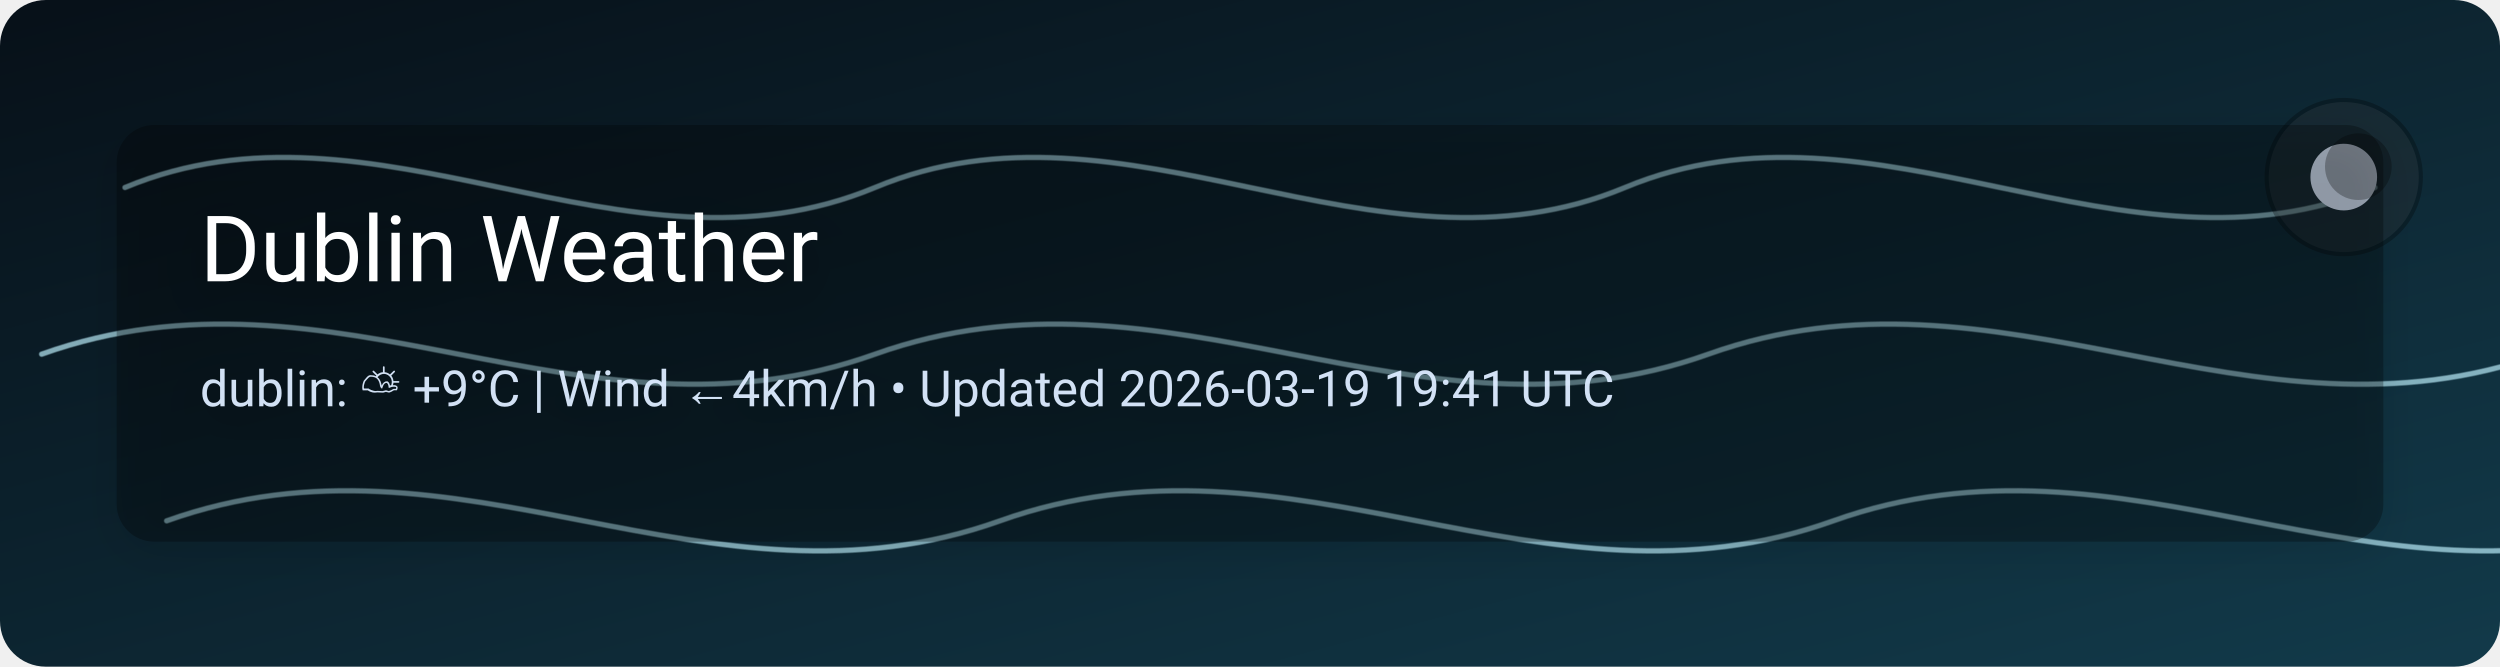
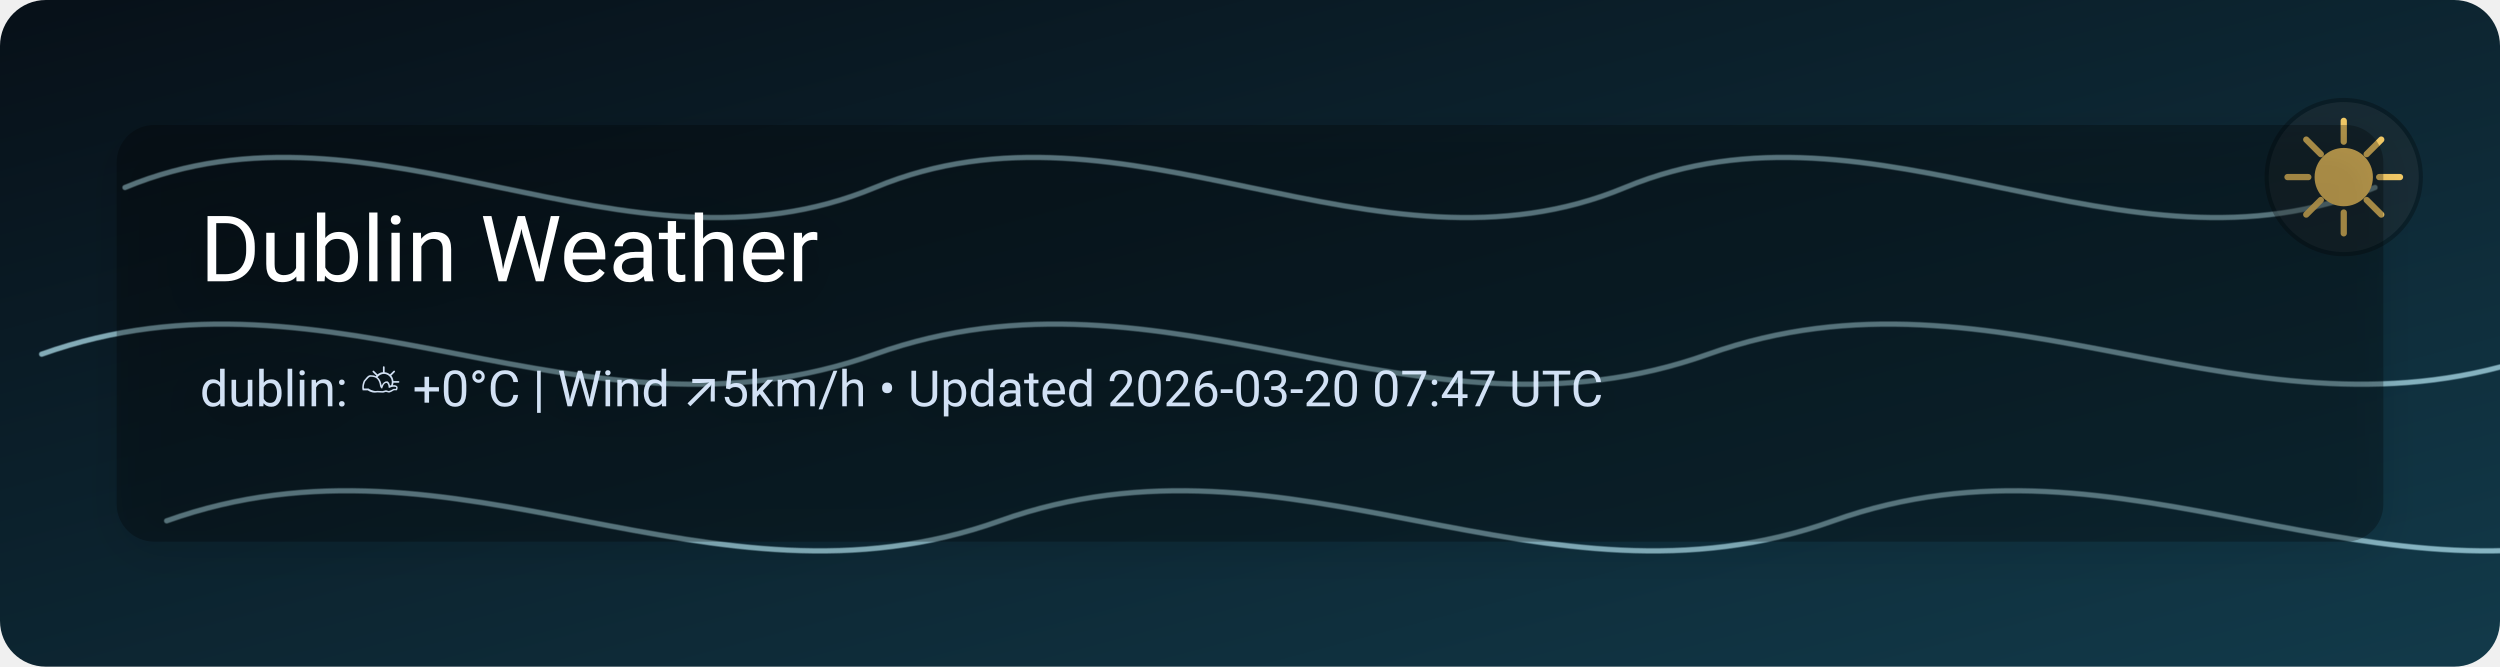
<svg xmlns="http://www.w3.org/2000/svg" width="1200" height="320" viewBox="0 0 1200 320">
  <defs>
    <linearGradient id="g" x1="0" y1="0" x2="1" y2="1">
      <stop offset="0" stop-color="#071018" />
      <stop offset="1" stop-color="#123a4a" />
    </linearGradient>
    <filter id="shadow" x="-20%" y="-20%" width="140%" height="140%">
      <feDropShadow dx="0" dy="6" stdDeviation="10" flood-color="#000" flood-opacity="0.35" />
    </filter>
  </defs>
  <style>
    .title { font: 44px system-ui, -apple-system, Segoe UI, Roboto, Arial; fill: #fff; }
    .sub   { font: 24px system-ui, -apple-system, Segoe UI, Roboto, Arial; fill: #dbeafe; opacity: .95; }
    .card  { fill: rgba(0,0,0,0.28); }

    @keyframes scrollDown { from { transform: translateY(-320px); } to { transform: translateY(0px); } }
    @keyframes scrollRight{ from { transform: translateX(-600px); } to { transform: translateX(0px); } }
    @keyframes scrollLeft { from { transform: translateX(0px); } to { transform: translateX(-600px); } }
    @keyframes driftDiag  { from { transform: translate(-180px,-140px); } to { transform: translate(180px,140px); } }
    @keyframes flash { 0%,90%,100% { opacity: 0; } 91%,93% { opacity: .65; } 94% { opacity: .1; } 95% { opacity: .45; } }

    .layerSlow  { opacity: .22; }
    .layerMed   { opacity: .30; }
    .layerFast  { opacity: .40; }

    .rainSlow { animation: scrollDown 2.6s linear infinite; }
    .rainMed  { animation: scrollDown 1.7s linear infinite; }
    .rainFast { animation: scrollDown 1.1s linear infinite; }

    .windSlow { animation: scrollRight 7.2s linear infinite; }
    .windMed  { animation: scrollRight 4.8s linear infinite; }
    .windFast { animation: scrollRight 3.2s linear infinite; }

    .fogSlow  { animation: scrollLeft 18s ease-in-out infinite; }
    .fogMed   { animation: scrollLeft 12s ease-in-out infinite; }
    .fogFast  { animation: scrollLeft 8s  ease-in-out infinite; }

    .snowSlow { animation: driftDiag 10s linear infinite; }
    .snowMed  { animation: driftDiag 7s  linear infinite; }
    .snowFast { animation: driftDiag 5s  linear infinite; }

    .flash { animation: flash 4.8s infinite; }

    /* Badge subtle float */
    @keyframes bob { 0%,100% { transform: translateY(0px); } 50% { transform: translateY(3px); } }
    .badge { animation: bob 2.8s ease-in-out infinite; }
  </style>
  <rect width="1200" height="320" rx="22" fill="url(#g)" />
  <g class="layerSlow windSlow" fill="none" stroke="#bff3ff" stroke-width="3" stroke-linecap="round">
    <path d="M 60 90 C 180 40, 300 140, 420 90 S 660 140, 780 90 S 1020 140, 1140 90" />
    <path d="M 20 170 C 160 120, 280 220, 420 170 S 680 220, 820 170 S 1080 220, 1220 170" />
    <path d="M 80 250 C 220 200, 340 300, 480 250 S 740 300, 880 250 S 1140 300, 1280 250" />
  </g>
  <g class="layerMed windMed" fill="none" stroke="#bff3ff" stroke-width="2.5" stroke-linecap="round">
    <path d="M 60 90 C 180 40, 300 140, 420 90 S 660 140, 780 90 S 1020 140, 1140 90" />
    <path d="M 20 170 C 160 120, 280 220, 420 170 S 680 220, 820 170 S 1080 220, 1220 170" />
    <path d="M 80 250 C 220 200, 340 300, 480 250 S 740 300, 880 250 S 1140 300, 1280 250" />
  </g>
  <g class="layerFast windFast" fill="none" stroke="#bff3ff" stroke-width="2" stroke-linecap="round">
    <path d="M 60 90 C 180 40, 300 140, 420 90 S 660 140, 780 90 S 1020 140, 1140 90" />
    <path d="M 20 170 C 160 120, 280 220, 420 170 S 680 220, 820 170 S 1080 220, 1220 170" />
    <path d="M 80 250 C 220 200, 340 300, 480 250 S 740 300, 880 250 S 1140 300, 1280 250" />
  </g>
  <g class="badge">
    <circle cx="1125" cy="85" r="38" fill="rgba(0,0,0,0.28)" />
    <circle cx="1125" cy="85" r="36" fill="rgba(255,255,255,0.06)" />
  </g>
  <g class="badge">
-     <circle cx="1125" cy="85" r="16" fill="#dbeafe" />
-     <circle cx="1132" cy="80" r="16" fill="rgba(0,0,0,0.28)" />
+     <circle cx="1125" cy="85" r="14" fill="#ffd36a" />
+     <g stroke="#ffd36a" stroke-width="3" stroke-linecap="round" opacity="0.95">
+       <line x1="1125" y1="58" x2="1125" y2="68" />
+       <line x1="1125" y1="102" x2="1125" y2="112" />
+       <line x1="1098" y1="85" x2="1108" y2="85" />
+       <line x1="1142" y1="85" x2="1152" y2="85" />
+       <line x1="1107" y1="67" x2="1114" y2="74" />
+       <line x1="1136" y1="96" x2="1143" y2="103" />
+       <line x1="1136" y1="74" x2="1143" y2="67" />
+       <line x1="1107" y1="103" x2="1114" y2="96" />
+     </g>
  </g>
  <g filter="url(#shadow)">
    <rect x="56" y="60" width="1088" height="200" rx="18" class="card" />
    <text x="96" y="135" class="title">Dublin Weather</text>
-     <text x="96" y="195" class="sub">dublin: ⛅️  +9°C | Wind ←4km/h • Updated 2026-03-19 19:41 UTC</text>
+     <text x="96" y="195" class="sub">dublin: ⛅️  +0°C | Wind ↗5km/h • Updated 2026-03-20 07:47 UTC</text>
  </g>
</svg>
